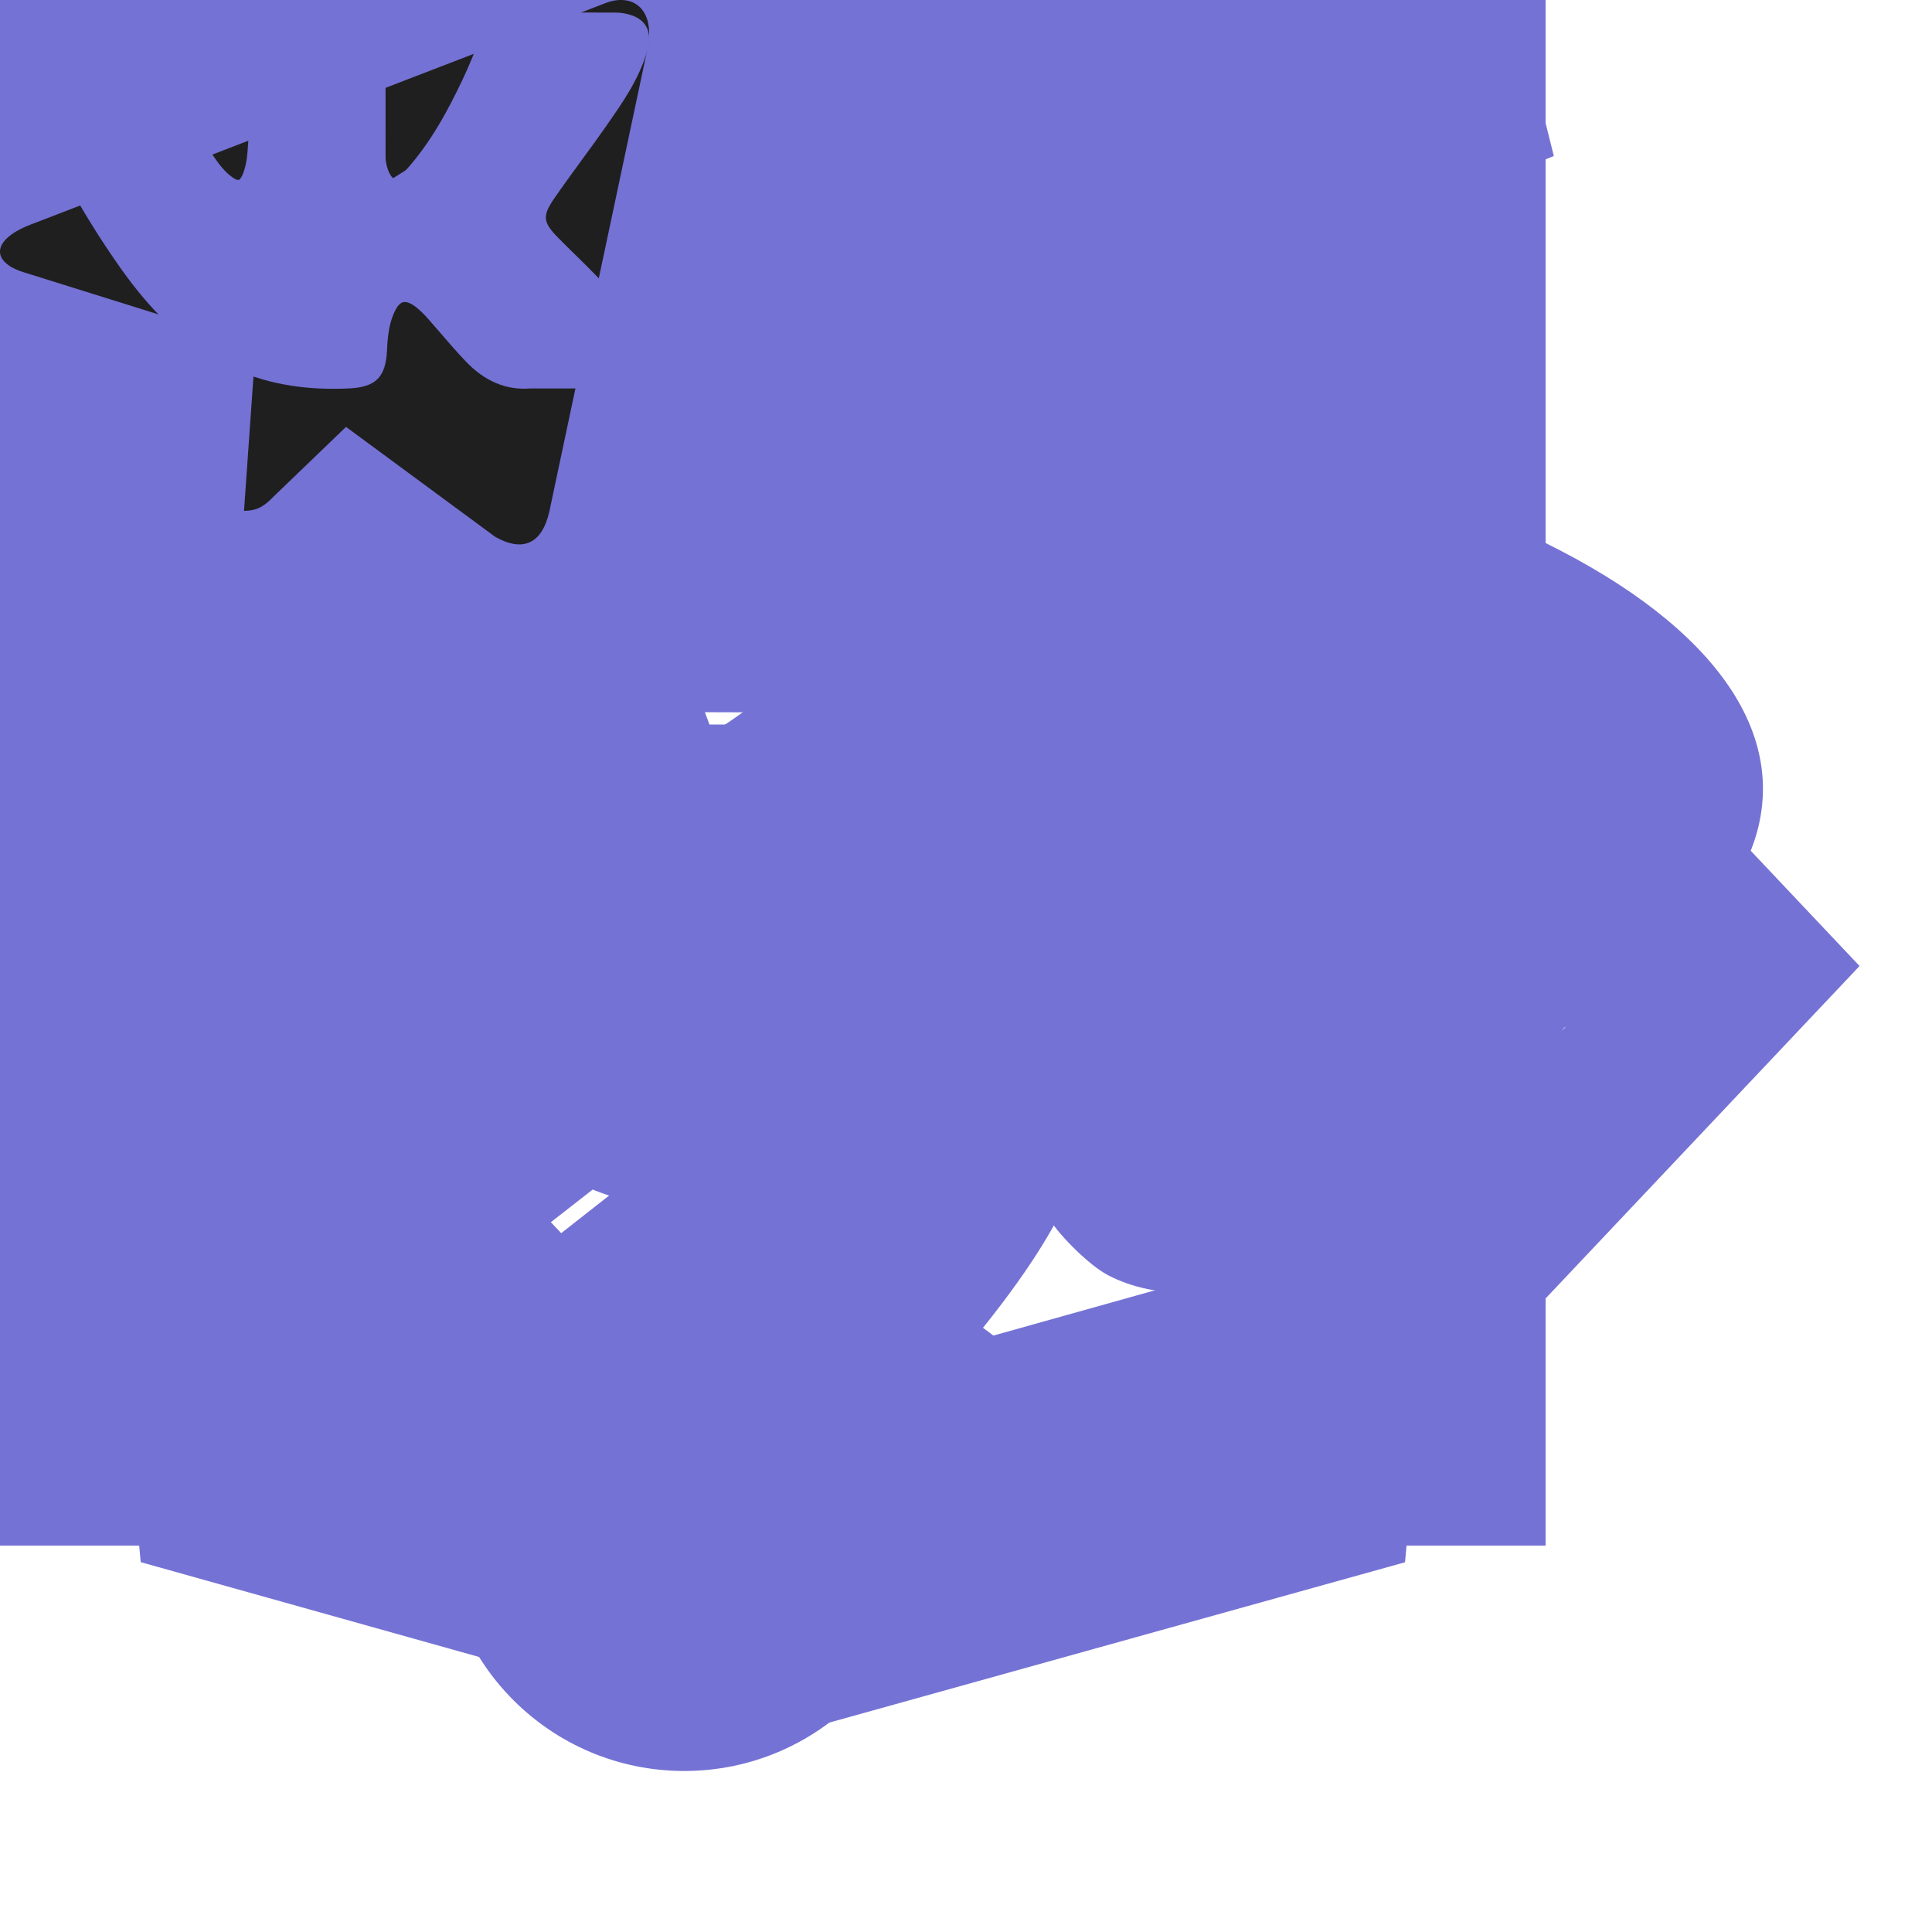
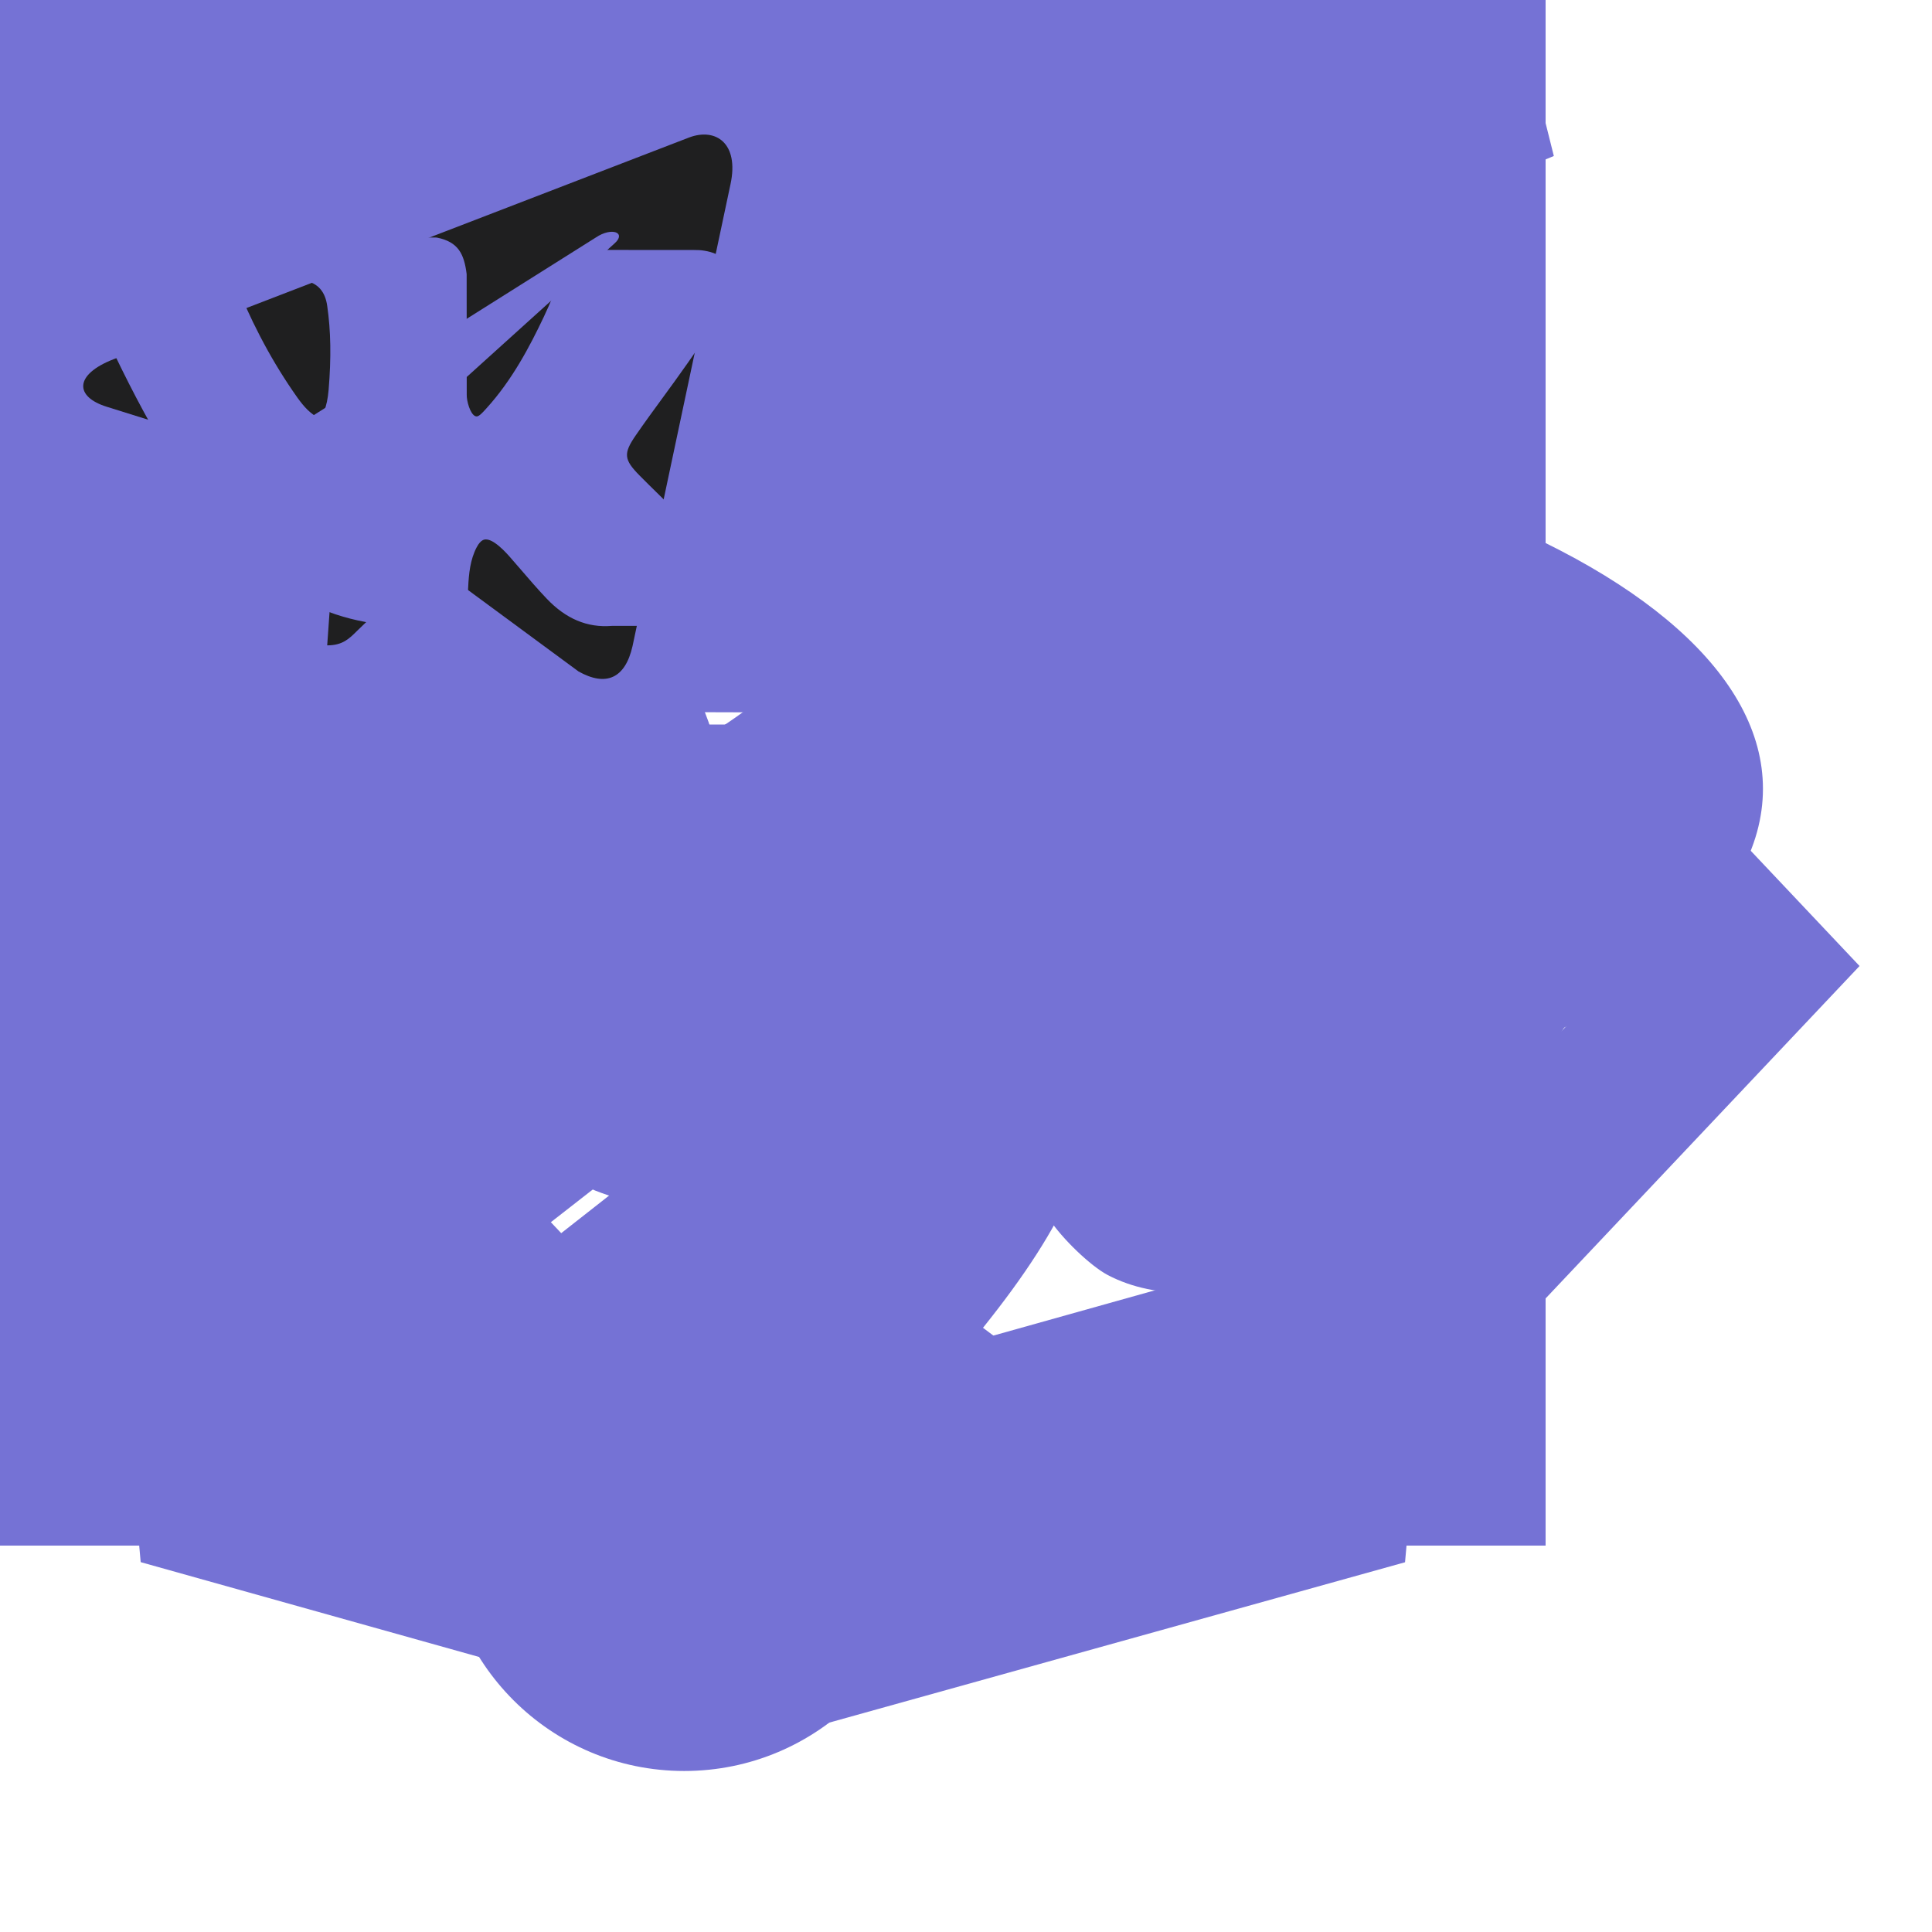
<svg xmlns="http://www.w3.org/2000/svg" width="50" height="50" viewBox="0 0 50 50" fill="none">
  <g id="codeSvg">
    <path fill-rule="evenodd" clip-rule="evenodd" d="M18.312 42.065L27.262 6.688L31.438 7.872L22.488 43.312L18.312 42.065Z" fill="#7572D5" />
    <path fill-rule="evenodd" clip-rule="evenodd" d="M13.502 12.688L16.562 15.928L7.995 25L16.562 34.072L13.502 37.312L1.875 25L13.502 12.688Z" fill="#7572D5" />
    <path fill-rule="evenodd" clip-rule="evenodd" d="M36.498 12.688L33.438 15.928L42.005 25L33.438 34.072L36.498 37.312L48.125 25L36.498 12.688Z" fill="#7572D5" />
  </g>
  <g id="css">
    <path d="M32.552 8.275L7.448 8.269L7.853 13.186L27.14 13.189L26.654 18.282H14.005L14.462 23.105H26.237L25.541 29.712L19.998 31.22L14.368 29.701L14.01 25.745H9.037L9.589 32.972L19.998 36.165L30.232 33.297L32.551 8.276L32.552 8.275ZM0 0H40L36.362 40.431L19.956 45L3.641 40.428L0 0Z" fill="#7572D5" />
  </g>
  <g id="figma">
    <path d="M17.708 4.167C14.257 4.167 11.458 6.965 11.458 10.417C11.458 13.868 14.257 16.667 17.708 16.667H32.292C35.743 16.667 38.542 13.868 38.542 10.417C38.542 6.965 35.743 4.167 32.292 4.167H17.708Z" fill="#7572D5" />
    <path d="M32.292 18.75C28.84 18.75 26.042 21.548 26.042 25C26.042 28.452 28.84 31.25 32.292 31.25C35.744 31.25 38.542 28.452 38.542 25C38.542 21.548 35.744 18.75 32.292 18.75Z" fill="#7572D5" />
    <path d="M11.458 25C11.458 21.548 14.257 18.75 17.708 18.75H23.958V31.25H17.708C14.257 31.25 11.458 28.452 11.458 25Z" fill="#7572D5" />
    <path d="M17.708 33.333C14.257 33.333 11.458 36.132 11.458 39.583C11.458 43.035 14.257 45.833 17.708 45.833C21.16 45.833 23.958 43.035 23.958 39.583V33.333H17.708Z" fill="#7572D5" />
  </g>
  <g id="react">
    <path d="M45.625 20.413C45.625 17.496 42.5 14.788 37.292 12.913L36.354 12.601V12.184C37.5 6.455 36.667 2.184 34.062 0.621C31.458 -0.941 27.604 0.517 23.438 4.163L22.812 4.788L22.604 4.58H22.396C18.125 0.621 13.958 -0.733 11.354 0.726C8.75 2.184 8.021 6.246 9.062 11.559C9.172 11.897 9.242 12.246 9.271 12.601L8.125 13.017C3.021 14.788 0 17.496 0 20.413C0 23.33 3.333 26.246 8.542 28.121L9.271 28.33C9.142 28.698 9.072 29.085 9.062 29.476C8.021 34.684 8.958 38.642 11.354 40.101C13.75 41.559 18.125 40.205 22.292 36.559L22.917 36.038L23.75 36.871C26.667 39.371 29.583 40.726 31.875 40.726C32.683 40.744 33.48 40.527 34.167 40.101C36.771 38.642 37.708 34.371 36.562 28.955V28.746C36.517 28.575 36.483 28.401 36.458 28.226H36.771C42.292 26.246 45.625 23.434 45.625 20.413ZM42.604 20.413C42.604 21.663 40.312 23.851 35.833 25.309H35.625C35.079 23.633 34.418 21.997 33.646 20.413C34.375 18.746 35 17.08 35.521 15.517L36.354 15.726C40.521 17.184 42.604 19.163 42.604 20.413ZM25.729 34.58L24.896 33.955C26.089 32.633 27.202 31.242 28.229 29.788L33.542 28.955C33.646 29.163 33.646 29.371 33.75 29.476C34.121 31.362 34.191 33.296 33.958 35.205C33.812 36.118 33.373 36.958 32.708 37.601C31.667 38.226 28.854 37.392 25.729 34.58ZM24.375 29.996L22.917 31.871L21.25 29.996H24.375ZM10.104 15.413C10.628 17.131 11.29 18.803 12.083 20.413C11.289 22.059 10.627 23.766 10.104 25.517L9.479 25.309C7.655 24.733 5.958 23.814 4.479 22.601C4.096 22.359 3.769 22.039 3.517 21.662C3.266 21.285 3.097 20.86 3.021 20.413C3.021 19.163 5.104 17.184 9.062 15.83L10.104 15.413ZM21.25 10.83L22.812 9.059L24.375 10.83H21.25ZM32.708 3.226C33.854 3.851 34.479 6.976 33.542 11.559C33.547 11.615 33.54 11.672 33.522 11.726C33.504 11.78 33.475 11.829 33.438 11.871L28.229 11.038C27.202 9.584 26.089 8.193 24.896 6.871L25.521 6.351C28.854 3.434 31.562 2.601 32.708 3.226ZM15.312 14.267L14.479 15.621L13.75 16.976C13.438 16.246 13.229 15.517 12.917 14.684L15.312 14.267ZM12.917 26.142C13.229 25.413 13.438 24.684 13.75 23.851L14.479 25.205L15.312 26.559L12.917 26.142ZM30.312 20.413C29.782 21.555 29.191 22.668 28.542 23.746C27.917 24.892 27.188 25.934 26.562 26.976H19.062C18.333 25.83 17.604 24.788 17.083 23.746C16.429 22.671 15.837 21.558 15.312 20.413C15.818 19.259 16.41 18.145 17.083 17.08C17.682 16 18.343 14.957 19.062 13.955C21.558 13.746 24.067 13.746 26.562 13.955C27.292 14.996 27.917 16.038 28.542 17.08C29.215 18.145 29.807 19.259 30.312 20.413ZM31.146 15.621L30.312 14.267L32.708 14.788C32.476 15.534 32.198 16.265 31.875 16.976L31.146 15.621ZM30.312 26.559L31.146 25.205L31.875 23.746L32.812 26.142L30.312 26.559ZM20.625 6.767H20.729L17.396 10.934L12.188 11.767C12.083 11.455 12.083 11.246 11.979 10.934C11.146 6.663 11.771 3.746 12.812 3.226C13.089 3.044 13.422 2.97 13.75 3.017C15.208 3.017 17.708 4.059 20.521 6.559L20.625 6.767ZM11.979 29.996C11.998 29.675 12.069 29.358 12.188 29.059L17.5 29.788C18.502 31.261 19.616 32.654 20.833 33.955L20.625 34.163L20.417 34.371C18.997 35.687 17.334 36.713 15.521 37.392C15.123 37.6 14.688 37.726 14.24 37.762C13.793 37.798 13.342 37.743 12.917 37.601C11.771 36.976 11.146 34.163 11.979 29.996Z" fill="#7572D5" />
  </g>
  <g id="ts">
    <path d="M0 20V40H40V0H0V20ZM32.235 18.407C33.252 18.66 34.025 19.112 34.737 19.848C35.105 20.242 35.652 20.958 35.695 21.132C35.708 21.182 33.968 22.348 32.915 23.003C32.877 23.028 32.723 22.863 32.553 22.61C32.037 21.86 31.498 21.537 30.673 21.48C29.46 21.397 28.68 22.032 28.687 23.092C28.676 23.352 28.734 23.611 28.857 23.842C29.123 24.393 29.62 24.725 31.173 25.397C34.038 26.63 35.263 27.442 36.025 28.597C36.875 29.885 37.067 31.943 36.488 33.473C35.855 35.137 34.28 36.267 32.063 36.64C31.378 36.762 29.753 36.743 29.017 36.61C27.41 36.323 25.887 35.53 24.947 34.488C24.578 34.083 23.86 33.022 23.905 32.947C23.923 32.92 24.088 32.818 24.272 32.712C24.452 32.61 25.123 32.222 25.758 31.853L26.908 31.187L27.15 31.543C27.487 32.057 28.222 32.762 28.667 32.997C29.943 33.67 31.695 33.575 32.558 32.8C32.732 32.654 32.869 32.469 32.96 32.261C33.05 32.053 33.092 31.827 33.08 31.6C33.08 31.137 33.022 30.933 32.78 30.583C32.47 30.14 31.835 29.767 30.032 28.983C27.968 28.095 27.08 27.543 26.267 26.667C25.759 26.088 25.384 25.405 25.168 24.667C25.017 24.102 24.978 22.685 25.098 22.115C25.523 20.12 27.028 18.732 29.2 18.318C29.905 18.185 31.543 18.235 32.235 18.407ZM22.845 20.077L22.858 21.715H17.65V36.508H13.967V21.715H8.763V20.108C8.763 19.218 8.782 18.475 8.807 18.458C8.827 18.432 11.995 18.418 15.835 18.425L22.827 18.445L22.845 20.077Z" fill="#7572D5" />
  </g>
  <g id="quotes">
    <path d="M9.498 12.438C9.034 12.438 8.588 12.508 8.144 12.573C8.288 12.09 8.436 11.598 8.673 11.156C8.911 10.515 9.282 9.958 9.65 9.398C9.959 8.792 10.503 8.381 10.903 7.862C11.321 7.358 11.892 7.023 12.344 6.604C12.788 6.167 13.369 5.948 13.832 5.64C14.315 5.362 14.736 5.056 15.186 4.91L16.309 4.448L17.296 4.037L16.286 0L15.042 0.3C14.644 0.4 14.159 0.517 13.607 0.656C13.042 0.76 12.44 1.046 11.769 1.306C11.107 1.602 10.34 1.802 9.628 2.277C8.911 2.731 8.084 3.11 7.355 3.719C6.648 4.346 5.796 4.89 5.167 5.688C4.48 6.433 3.8 7.217 3.273 8.108C2.663 8.958 2.248 9.892 1.811 10.815C1.415 11.738 1.096 12.681 0.836 13.598C0.342 15.435 0.121 17.181 0.036 18.675C-0.035 20.171 0.007 21.415 0.094 22.315C0.125 22.74 0.184 23.152 0.225 23.438L0.278 23.788L0.332 23.775C0.702 25.506 1.555 27.096 2.792 28.363C4.029 29.629 5.599 30.52 7.321 30.931C9.042 31.342 10.845 31.258 12.521 30.687C14.196 30.117 15.676 29.083 16.789 27.707C17.902 26.33 18.603 24.667 18.81 22.909C19.017 21.151 18.722 19.37 17.959 17.773C17.196 16.176 15.997 14.827 14.5 13.883C13.002 12.938 11.268 12.437 9.498 12.438ZM32.415 12.438C31.951 12.438 31.505 12.508 31.061 12.573C31.205 12.09 31.353 11.598 31.59 11.156C31.828 10.515 32.198 9.958 32.567 9.398C32.876 8.792 33.419 8.381 33.819 7.862C34.238 7.358 34.809 7.023 35.261 6.604C35.705 6.167 36.286 5.948 36.748 5.64C37.232 5.362 37.653 5.056 38.103 4.91L39.225 4.448L40.213 4.037L39.203 0L37.959 0.3C37.561 0.4 37.075 0.517 36.523 0.656C35.959 0.76 35.357 1.046 34.686 1.306C34.026 1.604 33.257 1.802 32.544 2.279C31.828 2.733 31 3.112 30.271 3.721C29.565 4.348 28.713 4.892 28.084 5.688C27.396 6.433 26.717 7.217 26.19 8.108C25.58 8.958 25.165 9.892 24.728 10.815C24.332 11.738 24.013 12.681 23.753 13.598C23.259 15.435 23.038 17.181 22.953 18.675C22.882 20.171 22.923 21.415 23.011 22.315C23.042 22.74 23.101 23.152 23.142 23.438L23.194 23.788L23.248 23.775C23.619 25.506 24.472 27.096 25.709 28.363C26.945 29.629 28.516 30.52 30.237 30.931C31.959 31.342 33.762 31.258 35.438 30.687C37.113 30.117 38.593 29.083 39.706 27.707C40.819 26.33 41.519 24.667 41.726 22.909C41.933 21.151 41.639 19.37 40.876 17.773C40.113 16.176 38.914 14.827 37.416 13.883C35.919 12.938 34.185 12.437 32.415 12.438Z" fill="#7572D5" />
  </g>
  <g id="sc">
    <path d="M31.009 0L30.739 1.4C30.321 4.052 30.472 4.811 31.618 5.795L32.725 6.705L31.579 11.78C30.894 14.809 30.054 17.347 29.521 18.181C29.063 18.9 28.53 19.96 28.414 20.529C28.223 21.209 27.575 21.893 26.583 22.498C25.708 22.992 23.988 24.316 22.77 25.379C21.797 26.249 21.127 26.783 20.763 27.012L19.573 27.946C19.192 28.555 18.975 29.045 18.892 29.417C18.809 29.8 18.856 30.054 18.979 30.241C19.098 30.419 19.303 30.545 19.584 30.624C19.917 30.701 20.26 30.729 20.601 30.706C21.372 30.654 22.136 30.519 22.878 30.305C23.131 30.237 23.329 30.172 23.502 30.115C23.769 29.79 24.385 29.174 25.477 28.104C28.375 25.265 29.481 23.711 28.338 24.13C27.917 24.28 28.108 23.901 28.832 23.142C30.36 21.664 31.236 19.43 33.067 12.425C34.516 6.894 34.516 6.816 35.583 6.816C36.084 6.816 37.5 6.901 37.5 6.901V0H34.249H31.009ZM18.172 11.831C17.119 11.823 14.856 13.416 8.08 18.911C7.788 19.602 7.763 20.078 7.896 20.386C7.983 20.597 8.142 20.744 8.361 20.851C8.578 20.959 8.859 21.023 9.169 21.048C9.785 21.102 10.513 21.005 11.1 20.891L11.497 20.801C11.633 20.62 11.811 20.475 12.016 20.379C12.434 20.15 14.189 18.56 15.944 16.856C19.033 13.749 19.757 12.346 18.5 11.892C18.396 11.851 18.283 11.83 18.172 11.831ZM26.086 13.989C25.16 14.014 23.491 15.081 20.633 17.347C19.199 18.503 18.291 19.126 17.804 19.255L15.915 20.737C15.205 22.025 15.101 22.824 15.288 23.264C15.335 23.372 15.403 23.471 15.489 23.553C15.574 23.636 15.675 23.7 15.786 23.744C16.061 23.852 16.355 23.906 16.651 23.905C17.358 23.897 18.061 23.795 18.741 23.6C19.095 23.506 19.445 23.396 19.79 23.271L19.894 23.228L20.085 23.128C20.446 22.666 21.275 21.796 22.313 20.794C25.592 17.651 27.268 15.417 26.926 14.583C26.771 14.179 26.504 13.975 26.086 13.989ZM17.35 17.855C17.083 17.884 16.485 18.342 15.407 19.28C13.85 20.647 12.153 21.435 11.565 21.084C11.429 21.114 11.292 21.143 11.155 21.17C10.556 21.288 9.81 21.385 9.143 21.331C8.829 21.312 8.521 21.235 8.235 21.105C7.965 20.983 7.75 20.766 7.63 20.497C7.496 20.175 7.496 19.774 7.648 19.262L5.305 21.173L0.004 25.53V32.592L17.375 19.001C17.372 18.852 17.391 18.703 17.433 18.56C17.566 18.081 17.559 17.837 17.35 17.859V17.855ZM24.825 20.142C24.561 20.142 24.122 20.511 23.419 21.252C22.464 22.265 20.961 23.246 20.165 23.446L20.042 23.511C19.911 23.564 19.779 23.615 19.646 23.661C19.429 23.733 19.148 23.819 18.824 23.905C18.175 24.08 17.368 24.241 16.647 24.223C16.307 24.223 15.971 24.157 15.656 24.03C15.359 23.909 15.122 23.677 14.993 23.386C14.784 22.888 14.867 22.19 15.324 21.198L0 33.187V37.5H6.732L21.012 26.36C21.383 25.952 21.941 25.394 22.695 24.696C24.713 22.838 25.171 22.197 25.171 21.249C25.171 20.511 25.088 20.139 24.825 20.139V20.142ZM28.223 27.123L27.001 28.333C26.317 28.977 25.095 29.772 24.259 30.112L24.093 30.183L24.082 30.201L24.046 30.237C24.014 30.262 23.999 30.266 23.974 30.276C23.64 30.402 23.301 30.513 22.958 30.609C22.194 30.83 21.409 30.968 20.615 31.021C20.24 31.045 19.863 31.012 19.498 30.924C19.181 30.855 18.901 30.671 18.712 30.409C18.539 30.144 18.489 29.79 18.586 29.353C18.663 29.042 18.778 28.741 18.928 28.458L7.406 37.5H22.731L24.561 35.417C27.077 32.503 28.223 30.419 28.223 28.637V27.123Z" fill="#7572D5" />
  </g>
  <g id="insta">
-     <path d="M13.552 0H3.248C1.457 0 0 1.456 0 3.247V6.678V13.553C0 15.344 1.457 16.8 3.248 16.8H13.552C15.343 16.8 16.8 15.344 16.8 13.553V6.671V3.241C16.793 1.456 15.337 0 13.552 0ZM14.483 1.935H14.857V2.303V4.782L12.016 4.789L12.009 1.942L14.483 1.935ZM5.998 6.671C6.536 5.93 7.409 5.438 8.393 5.438C9.378 5.438 10.251 5.924 10.789 6.671C11.143 7.157 11.347 7.754 11.347 8.397C11.347 10.024 10.021 11.355 8.387 11.355C6.753 11.355 5.44 10.024 5.44 8.397C5.44 7.754 5.65 7.157 5.998 6.671ZM15.159 13.546C15.159 14.432 14.438 15.153 13.552 15.153H3.248C2.362 15.153 1.641 14.432 1.641 13.546V6.671H4.147C3.931 7.203 3.806 7.787 3.806 8.397C3.806 10.929 5.867 12.989 8.4 12.989C10.933 12.989 12.994 10.929 12.994 8.397C12.994 7.787 12.869 7.203 12.652 6.671H15.159V13.546Z" fill="#7572D5" />
+     <path d="M15.652 2.1H5.348C3.557 2.1 2.1 3.556 2.1 5.347V8.778V15.653C2.1 17.444 3.557 18.9 5.348 18.9H15.652C17.443 18.9 18.9 17.444 18.9 15.653V8.771V5.341C18.893 3.556 17.437 2.1 15.652 2.1ZM16.583 4.035H16.957V4.403V6.882L14.116 6.889L14.109 4.042L16.583 4.035ZM8.098 8.771C8.636 8.03 9.509 7.538 10.493 7.538C11.478 7.538 12.351 8.024 12.889 8.771C13.243 9.257 13.447 9.854 13.447 10.497C13.447 12.124 12.121 13.455 10.487 13.455C8.853 13.455 7.54 12.124 7.54 10.497C7.54 9.854 7.75 9.257 8.098 8.771ZM17.259 15.646C17.259 16.532 16.538 17.253 15.652 17.253H5.348C4.463 17.253 3.741 16.532 3.741 15.646V8.771H6.247C6.031 9.303 5.906 9.887 5.906 10.497C5.906 13.029 7.967 15.089 10.5 15.089C13.033 15.089 15.094 13.029 15.094 10.497C15.094 9.887 14.969 9.303 14.752 8.771H17.259V15.646Z" fill="#7572D5" />
  </g>
  <g id="linkedin">
    <path d="M5.806 7.886H2.533V18.362H5.806V7.886Z" fill="#7572D5" />
    <path d="M4.101 2.94C2.894 2.94 2.1 3.721 2.1 4.757C2.1 5.774 2.868 6.574 4.055 6.574H4.081C5.314 6.574 6.082 5.767 6.075 4.757C6.049 3.721 5.308 2.94 4.101 2.94Z" fill="#7572D5" />
    <path d="M14.748 7.788C12.871 7.788 11.697 8.811 11.481 9.533V7.886H7.801C7.847 8.759 7.801 18.362 7.801 18.362H11.481V12.701C11.481 12.38 11.468 12.065 11.559 11.842C11.809 11.212 12.353 10.556 13.331 10.556C14.61 10.556 15.187 11.527 15.187 12.944V18.362H18.9V12.537C18.9 9.297 17.076 7.788 14.748 7.788Z" fill="#7572D5" />
  </g>
  <g id="telegram">
-     <path d="M16.752 1.282L14.217 13.239C14.025 14.082 13.527 14.292 12.818 13.895L8.955 11.048L7.091 12.841C6.885 13.048 6.712 13.22 6.315 13.22L6.592 9.286L13.752 2.817C14.063 2.539 13.684 2.385 13.268 2.663L4.417 8.236L0.607 7.044C-0.222 6.785 -0.237 6.215 0.78 5.817L15.683 0.075C16.373 -0.184 16.977 0.228 16.752 1.282Z" fill="#1F1F20" />
+     <path d="M18.906 4.764L16.37 16.721C16.179 17.564 15.68 17.774 14.972 17.377L11.108 14.53L9.245 16.323C9.038 16.53 8.866 16.702 8.468 16.702L8.746 12.768L15.905 6.299C16.217 6.022 15.838 5.867 15.422 6.145L6.571 11.719L2.76 10.526C1.932 10.267 1.917 9.697 2.933 9.299L17.837 3.557C18.527 3.299 19.131 3.71 18.906 4.764Z" fill="#1F1F20" />
  </g>
  <g id="vk">
-     <path d="M16.07 7.848C15.704 7.393 15.288 6.986 14.886 6.591C14.743 6.451 14.595 6.306 14.453 6.162C14.044 5.747 14.029 5.592 14.353 5.121C14.577 4.797 14.815 4.472 15.044 4.158C15.253 3.873 15.468 3.578 15.675 3.282L15.717 3.221C16.112 2.655 16.52 2.07 16.737 1.364C16.794 1.178 16.853 0.904 16.717 0.675C16.582 0.446 16.32 0.376 16.134 0.343C16.042 0.327 15.951 0.325 15.866 0.325L13.281 0.323L13.26 0.323C12.869 0.323 12.605 0.514 12.454 0.906C12.31 1.281 12.152 1.681 11.971 2.061C11.612 2.817 11.155 3.688 10.495 4.415L10.467 4.446C10.389 4.533 10.301 4.631 10.236 4.631C10.226 4.631 10.215 4.629 10.203 4.625C10.066 4.57 9.974 4.227 9.979 4.067C9.979 4.065 9.979 4.063 9.979 4.061L9.977 0.965C9.977 0.954 9.976 0.943 9.975 0.933C9.909 0.429 9.763 0.116 9.213 0.005C9.198 0.001 9.183 0 9.169 0H6.481C6.043 0 5.801 0.184 5.575 0.46C5.513 0.534 5.386 0.688 5.449 0.874C5.513 1.063 5.721 1.104 5.789 1.117C6.125 1.183 6.315 1.396 6.369 1.769C6.462 2.415 6.474 3.106 6.405 3.941C6.386 4.173 6.347 4.352 6.285 4.506C6.27 4.541 6.219 4.658 6.166 4.658C6.149 4.658 6.101 4.651 6.013 4.588C5.804 4.44 5.651 4.229 5.474 3.968C4.869 3.082 4.361 2.106 3.921 0.984C3.758 0.57 3.453 0.339 3.063 0.332C2.634 0.325 2.245 0.322 1.874 0.322C1.469 0.322 1.093 0.326 0.726 0.334C0.412 0.34 0.195 0.437 0.081 0.624C-0.034 0.811 -0.026 1.057 0.103 1.354C1.137 3.737 2.075 5.469 3.143 6.971C3.892 8.023 4.643 8.75 5.507 9.261C6.417 9.8 7.436 10.062 8.624 10.062C8.758 10.062 8.898 10.059 9.038 10.052C9.728 10.018 9.984 9.759 10.016 9.062C10.032 8.707 10.069 8.334 10.238 8.015C10.345 7.815 10.444 7.815 10.477 7.815C10.539 7.815 10.617 7.845 10.701 7.901C10.851 8.003 10.98 8.139 11.086 8.258C11.185 8.371 11.283 8.485 11.382 8.599C11.594 8.845 11.813 9.1 12.043 9.341C12.544 9.87 13.097 10.103 13.732 10.053H16.102C16.107 10.053 16.113 10.052 16.117 10.052C16.354 10.036 16.558 9.9 16.679 9.68C16.828 9.406 16.825 9.058 16.671 8.747C16.496 8.396 16.268 8.096 16.07 7.848Z" fill="#7572D5" />
+     <path d="M18.169 13.994C17.804 13.539 17.388 13.131 16.986 12.737C16.843 12.597 16.695 12.451 16.553 12.307C16.144 11.893 16.129 11.737 16.453 11.267C16.677 10.942 16.914 10.617 17.144 10.303C17.352 10.018 17.568 9.723 17.774 9.428L17.817 9.367C18.212 8.801 18.62 8.216 18.837 7.51C18.893 7.323 18.953 7.049 18.817 6.82C18.682 6.591 18.419 6.521 18.234 6.489C18.142 6.472 18.05 6.47 17.966 6.47L15.381 6.468L15.36 6.468C14.969 6.468 14.705 6.659 14.554 7.052C14.41 7.427 14.252 7.826 14.071 8.206C13.712 8.963 13.255 9.834 12.595 10.561L12.567 10.592C12.489 10.678 12.4 10.777 12.336 10.777C12.326 10.777 12.315 10.775 12.303 10.771C12.166 10.716 12.074 10.372 12.079 10.213C12.079 10.21 12.079 10.208 12.079 10.206L12.077 7.11C12.077 7.1 12.076 7.089 12.075 7.078C12.009 6.575 11.863 6.262 11.313 6.15C11.298 6.147 11.283 6.146 11.268 6.146H8.581C8.143 6.146 7.901 6.33 7.675 6.606C7.613 6.68 7.486 6.833 7.549 7.02C7.613 7.209 7.821 7.249 7.889 7.262C8.225 7.329 8.415 7.542 8.468 7.914C8.562 8.561 8.574 9.251 8.505 10.086C8.485 10.319 8.447 10.498 8.385 10.651C8.37 10.687 8.318 10.804 8.266 10.804C8.249 10.804 8.201 10.797 8.112 10.734C7.904 10.586 7.751 10.375 7.574 10.114C6.968 9.228 6.461 8.252 6.021 7.129C5.858 6.716 5.553 6.485 5.163 6.478C4.734 6.471 4.345 6.468 3.974 6.468C3.569 6.468 3.193 6.472 2.826 6.48C2.512 6.485 2.295 6.583 2.181 6.77C2.066 6.957 2.074 7.202 2.203 7.5C3.237 9.882 4.175 11.615 5.243 13.117C5.992 14.168 6.743 14.896 7.607 15.406C8.517 15.946 9.536 16.208 10.724 16.208C10.858 16.208 10.998 16.205 11.138 16.198C11.828 16.163 12.084 15.904 12.116 15.208C12.132 14.852 12.169 14.479 12.338 14.161C12.444 13.96 12.544 13.96 12.576 13.96C12.639 13.96 12.717 13.99 12.801 14.047C12.951 14.148 13.08 14.284 13.186 14.403C13.285 14.516 13.383 14.63 13.482 14.744C13.694 14.991 13.913 15.245 14.143 15.487C14.644 16.016 15.197 16.249 15.832 16.198H18.202C18.207 16.198 18.212 16.198 18.217 16.198C18.454 16.181 18.658 16.046 18.779 15.825C18.928 15.552 18.925 15.204 18.77 14.893C18.596 14.541 18.369 14.241 18.169 13.994Z" fill="#7572D5" />
  </g>
</svg>
